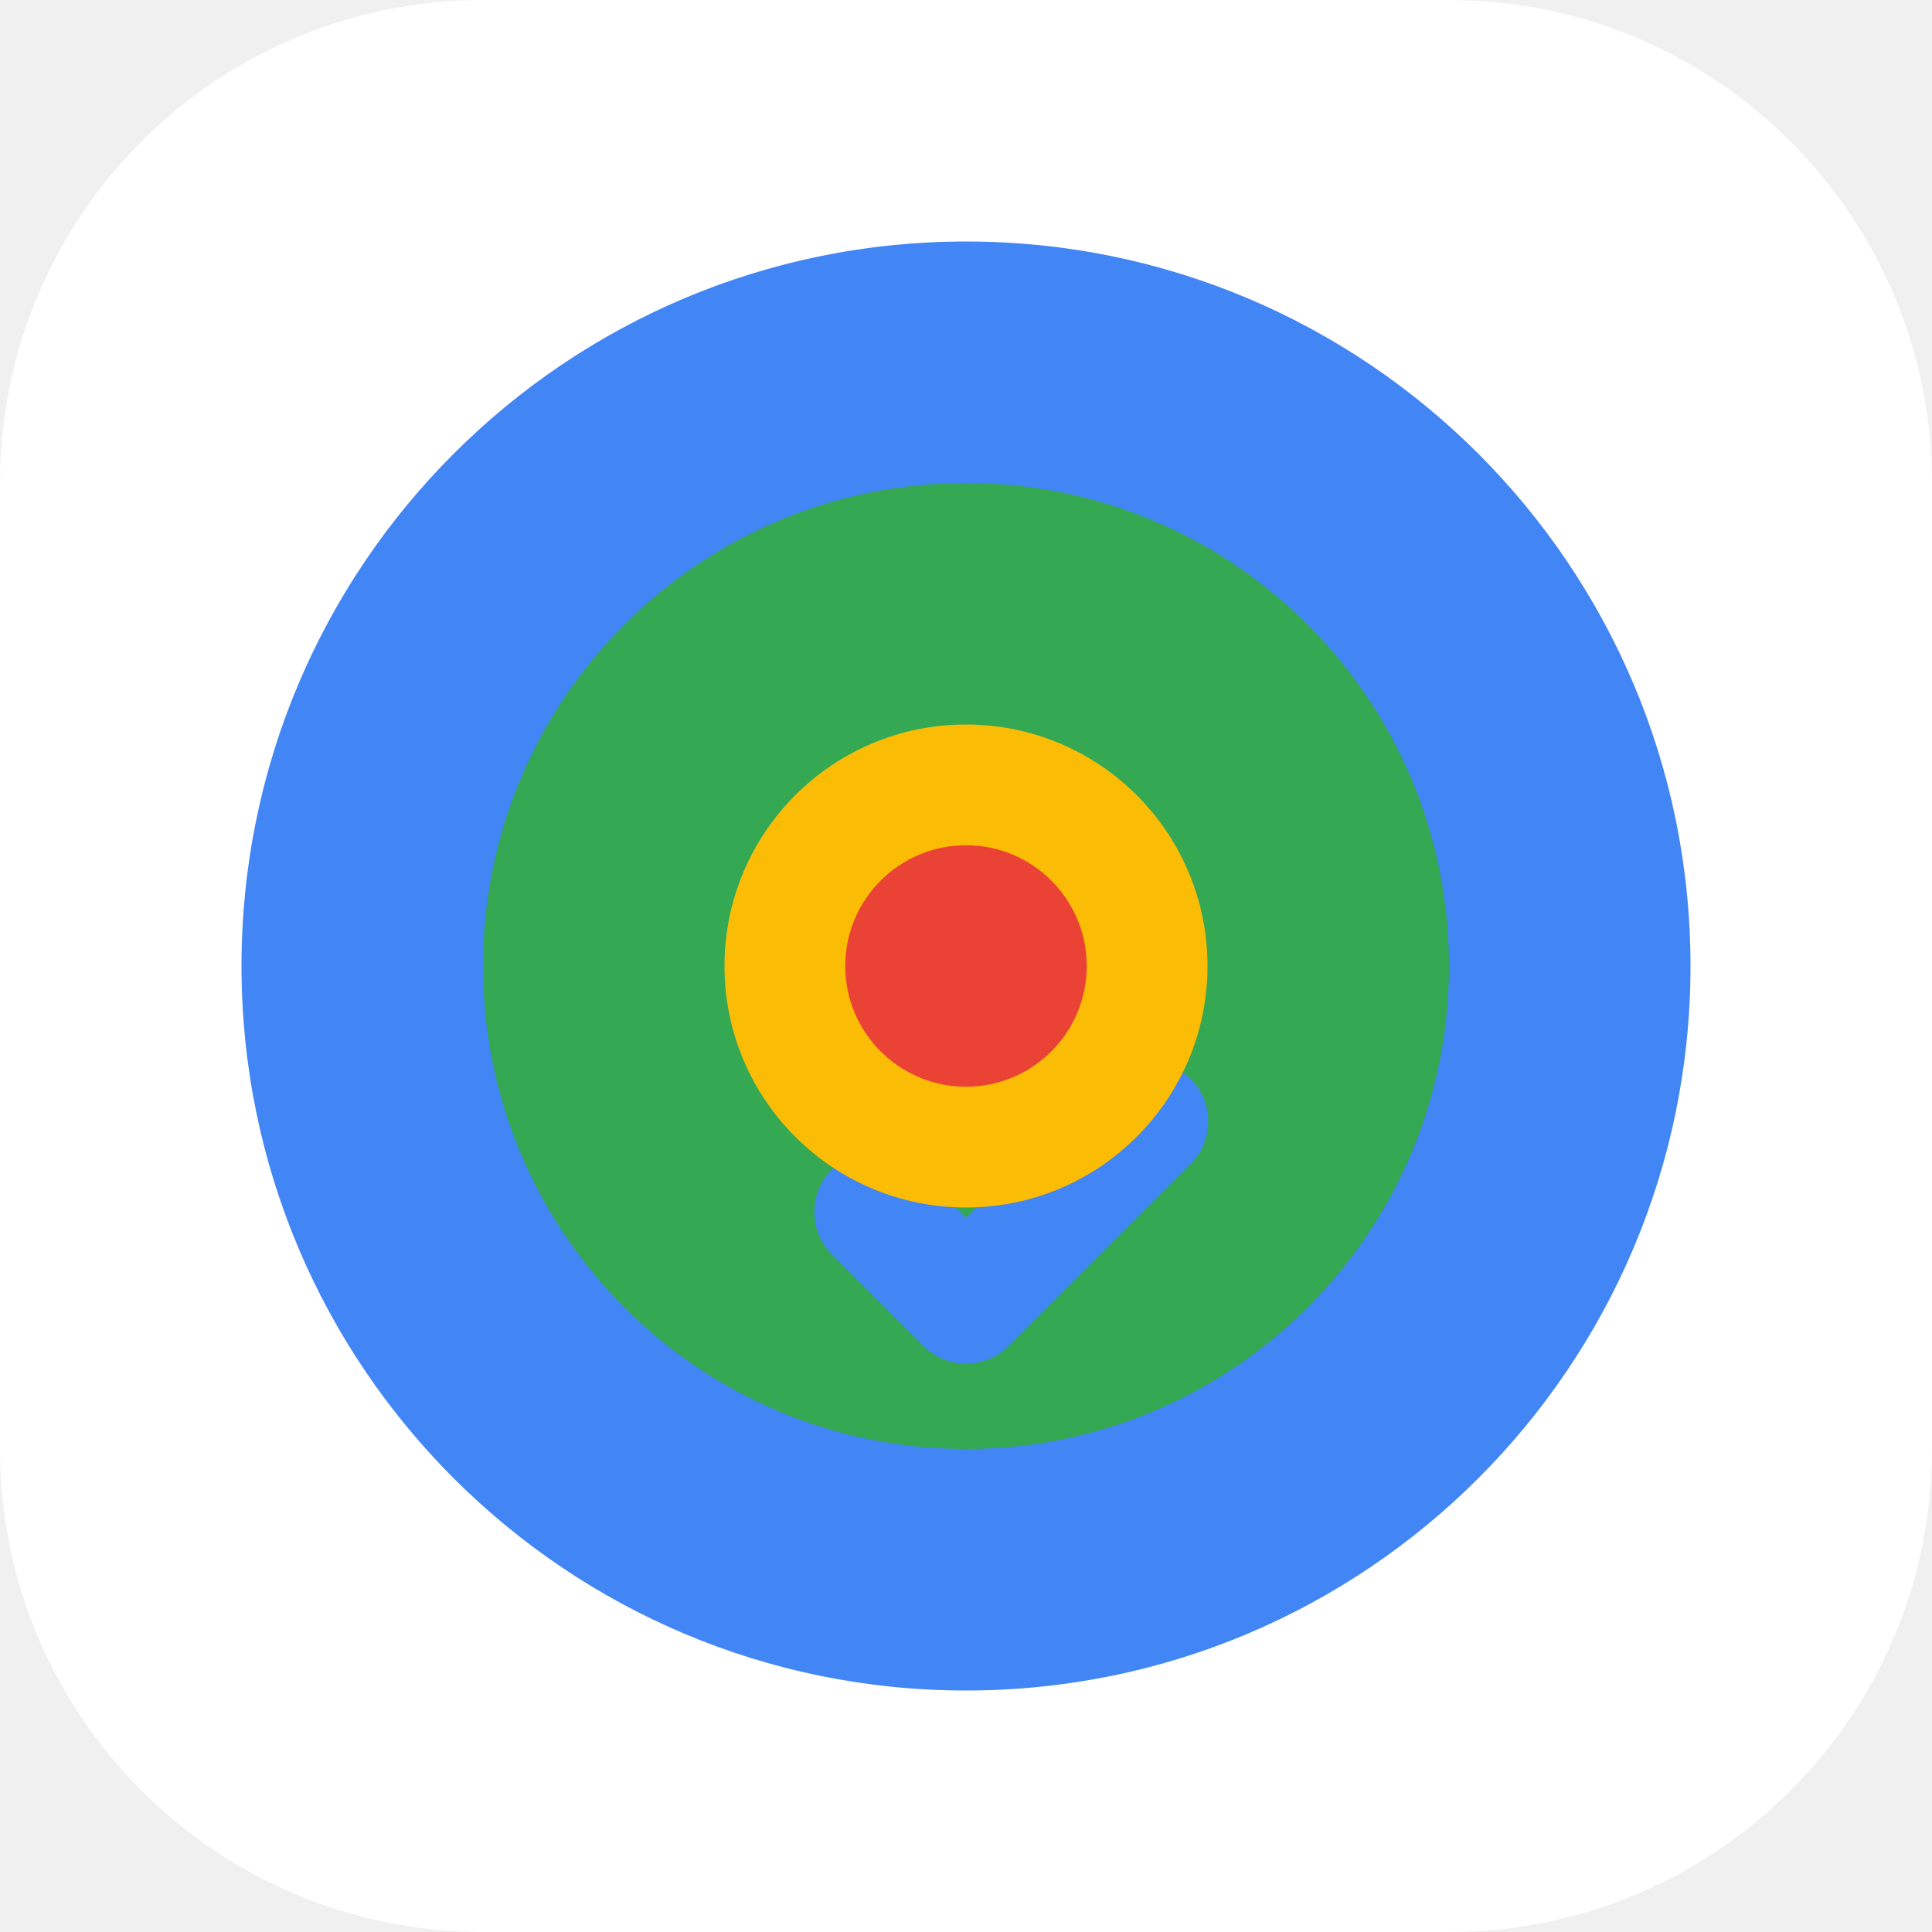
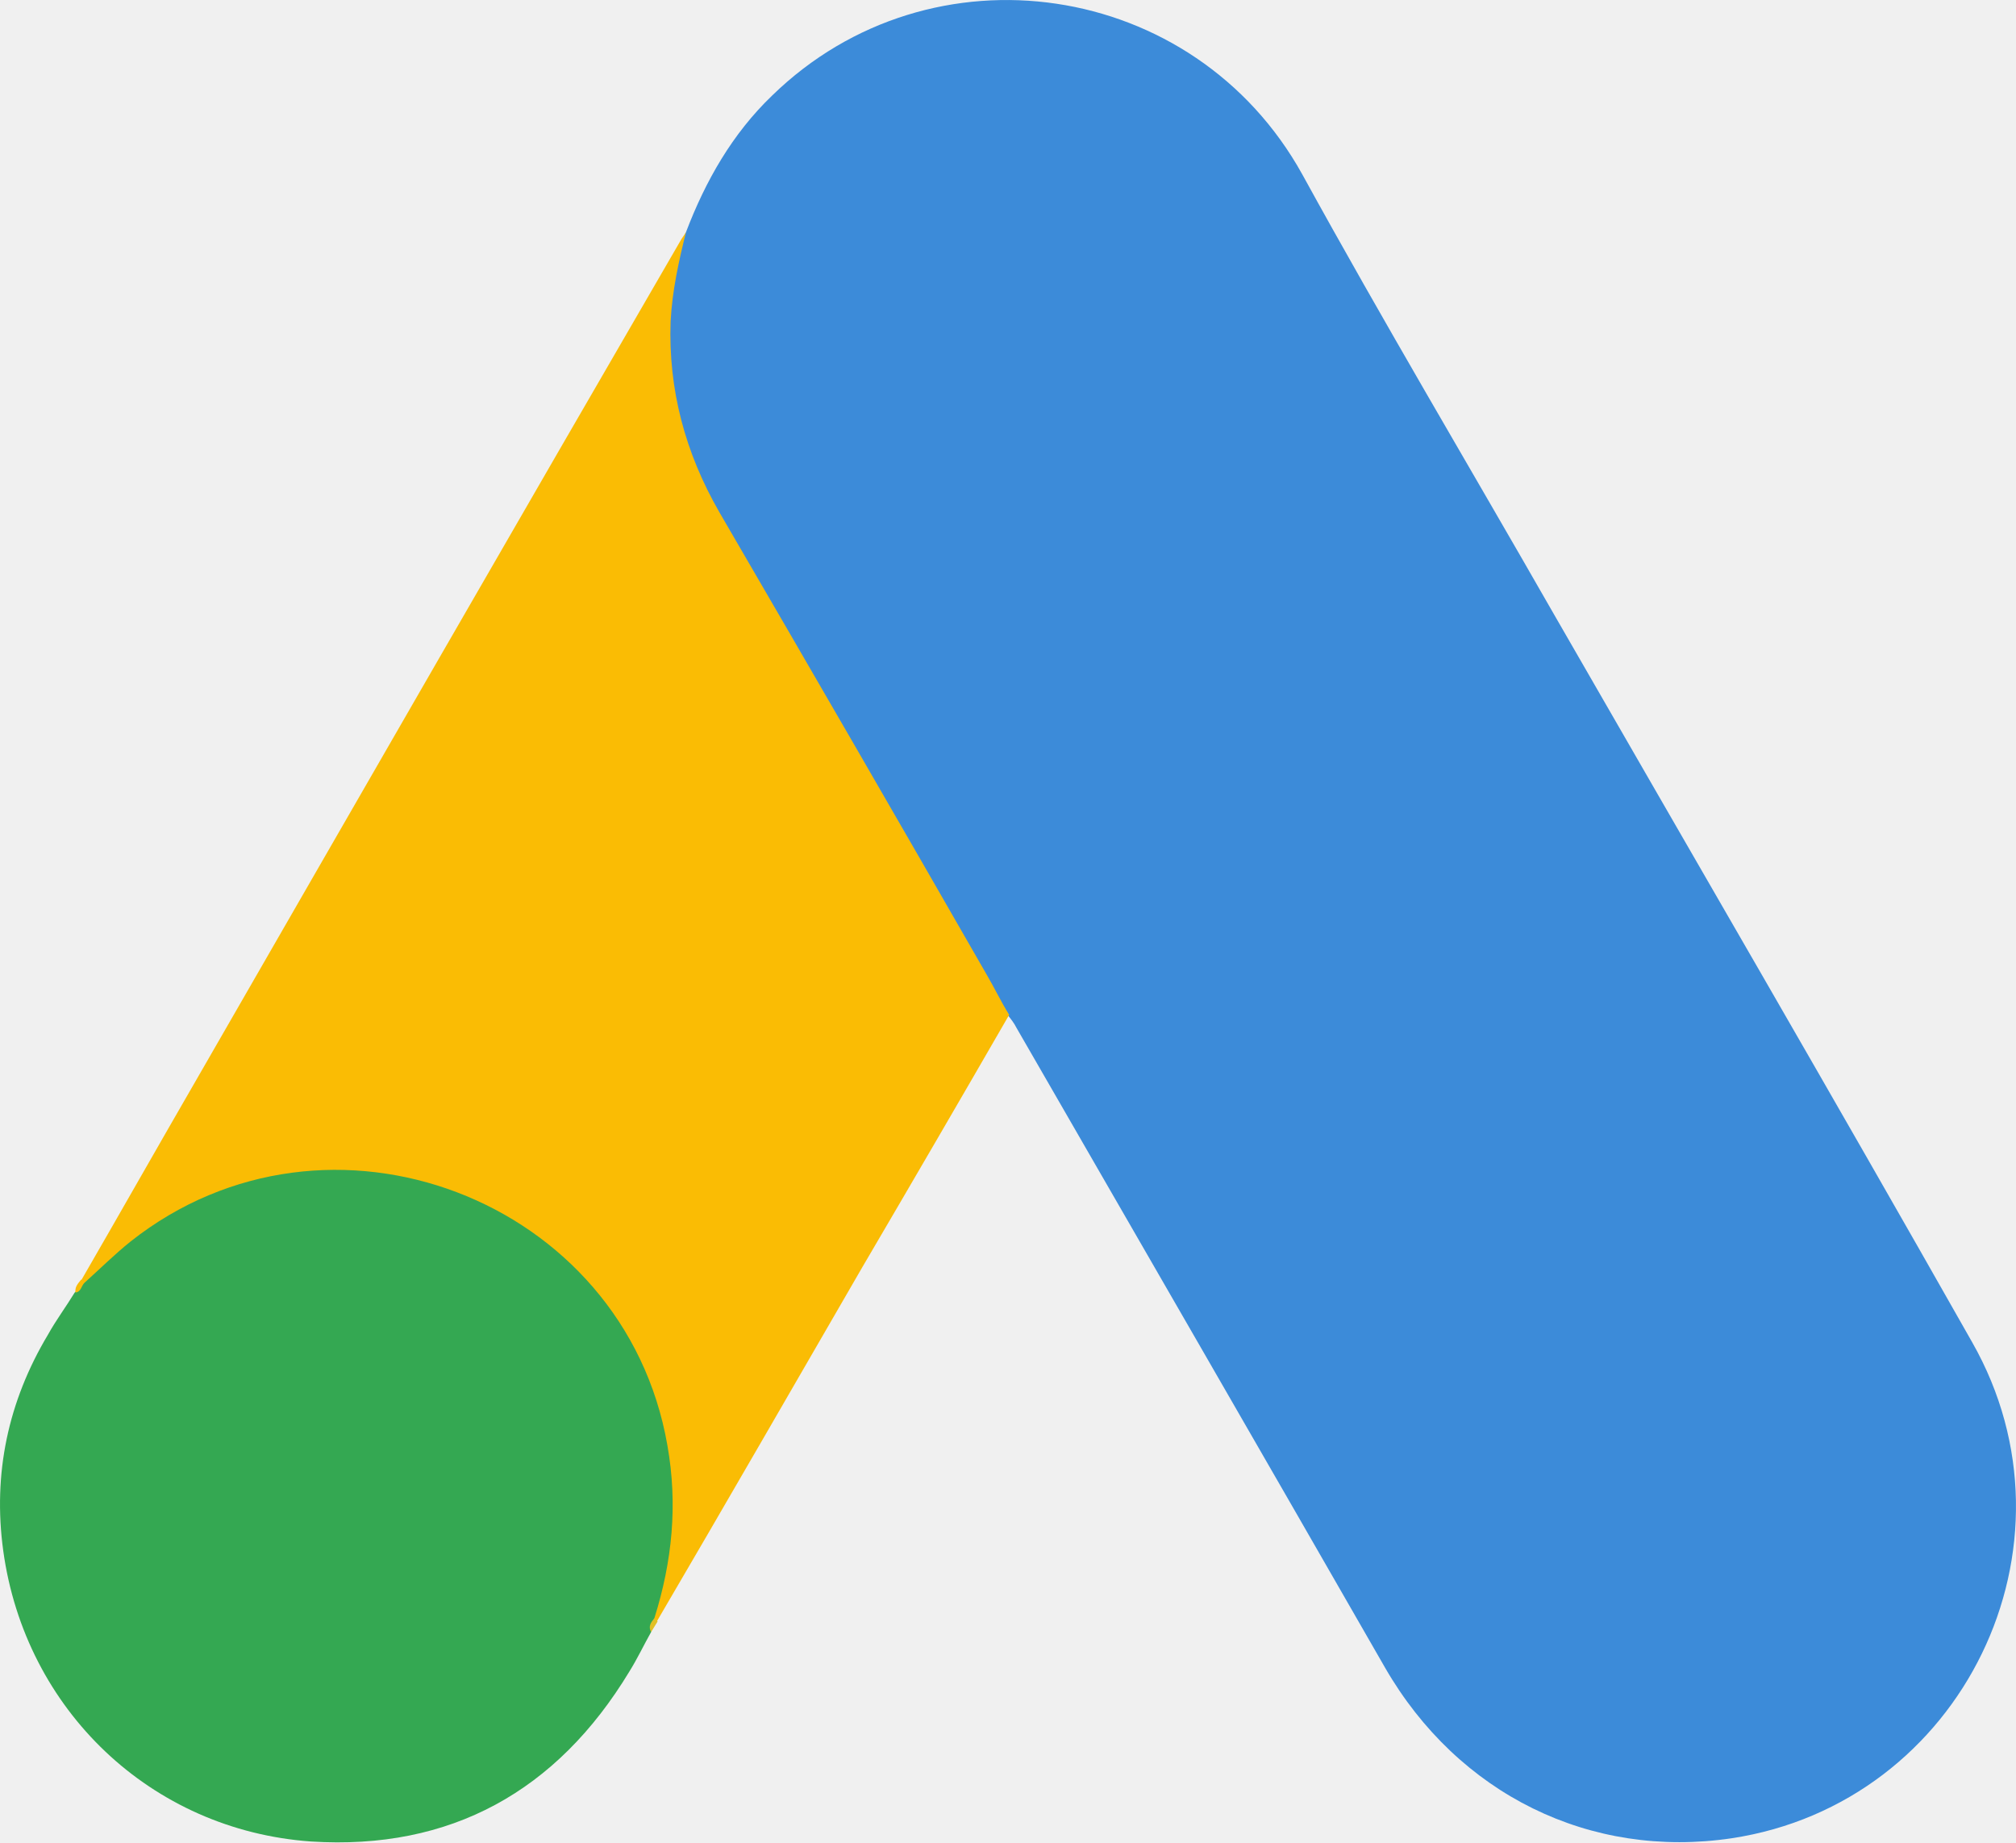
- <svg xmlns="http://www.w3.org/2000/svg" width="32" height="32" viewBox="0 0 32 32" fill="none">
-   <rect width="32" height="32" rx="8" fill="white" />
-   <circle cx="16" cy="16" r="12" fill="#4285F4" />
-   <path d="M16 8c-4.418 0-8 3.582-8 8s3.582 8 8 8 8-3.582 8-8-3.582-8-8-8zm3.707 11.293l-3 3a1 1 0 01-1.414 0l-1.5-1.5a1 1 0 111.414-1.414L16 20.172l2.293-2.293a1 1 0 111.414 1.414z" fill="#34A853" />
-   <path d="M16 12a4 4 0 100 8 4 4 0 000-8z" fill="#FBBC05" />
-   <path d="M16 14a2 2 0 100 4 2 2 0 000-4z" fill="#EA4335" />
+ <svg xmlns="http://www.w3.org/2000/svg" version="1.1" id="Layer_1" x="0px" y="0px" viewBox="0 0 248.31 226.88" style="enable-background:new 0 0 248.31 226.88;" xml:space="preserve">
+   <style type="text/css">
+     .st0{fill:#3C8BD9;}
+     .st1{fill:#FABC04;}
+     .st2{fill:#34A852;}
+     .st3{fill:#E1C025;}
+   </style>
+   <g>
+     <path class="st0" d="M84.5,28.57c2.4-6.3,5.7-12.1,10.6-16.8c19.6-19.1,52-14.3,65.3,9.7c10,18.2,20.6,36,30.9,54       c17.2,29.9,34.6,59.8,51.6,89.8c14.3,25.1-1.2,56.8-29.6,61.1c-17.4,2.6-33.7-5.4-42.7-21c-15.1-26.3-30.3-52.6-45.4-78.8       c-0.3-0.6-0.7-1.1-1.1-1.6c-1.6-1.3-2.3-3.2-3.3-4.9c-6.7-11.8-13.6-23.5-20.3-35.2c-4.3-7.6-8.8-15.1-13.1-22.7       c-3.9-6.8-5.7-14.2-5.5-22C82.2,36.17,82.7,32.17,84.5,28.57" />
+     <path class="st1" d="M84.5,28.57c-0.9,3.6-1.7,7.2-1.9,11c-0.3,8.4,1.8,16.2,6,23.5c11,18.9,22,37.9,32.9,56.9c1,1.7,1.8,3.4,2.8,5       c-6,10.4-12,20.7-18.1,31.1c-8.4,14.5-16.8,29.1-25.3,43.6c-0.4,0-0.5-0.2-0.6-0.5c-0.1-0.8,0.2-1.5,0.4-2.3       c4.1-15,0.7-28.3-9.6-39.7c-6.3-6.9-14.3-10.8-23.5-12.1c-12-1.7-22.6,1.4-32.1,8.9c-1.7,1.3-2.8,3.2-4.8,4.2       c-0.4,0-0.6-0.2-0.7-0.5c4.8-8.3,9.5-16.6,14.3-24.9c19.8-34.4,39.6-68.8,59.5-103.1C84,29.27,84.3,28.97,84.5,28.57" />
+     <path class="st2" d="M10.4,157.97c1.9-1.7,3.7-3.5,5.7-5.1c24.3-19.2,60.8-5.3,66.1,25.1c1.3,7.3,0.6,14.3-1.6,21.3       c-0.1,0.6-0.2,1.1-0.4,1.7c-0.9,1.6-1.7,3.3-2.7,4.9c-8.9,14.7-22,22-39.2,20.9c-19.7-1.4-35.2-16.2-37.9-35.8       c-1.3-9.5,0.6-18.4,5.5-26.6c1-1.8,2.2-3.4,3.3-5.2C9.7,158.77,9.5,157.97,10.4,157.97" />
+     <path class="st1" d="M10.4,157.97c-0.4,0.4-0.4,1.1-1.1,1.2c-0.1-0.7,0.3-1.1,0.7-1.6L10.4,157.97" />
+     <path class="st3" d="M80.2,200.97c-0.4-0.7,0-1.2,0.4-1.7c0.1,0.1,0.3,0.3,0.4,0.4L80.2,200.97" />
+   </g>
</svg>
